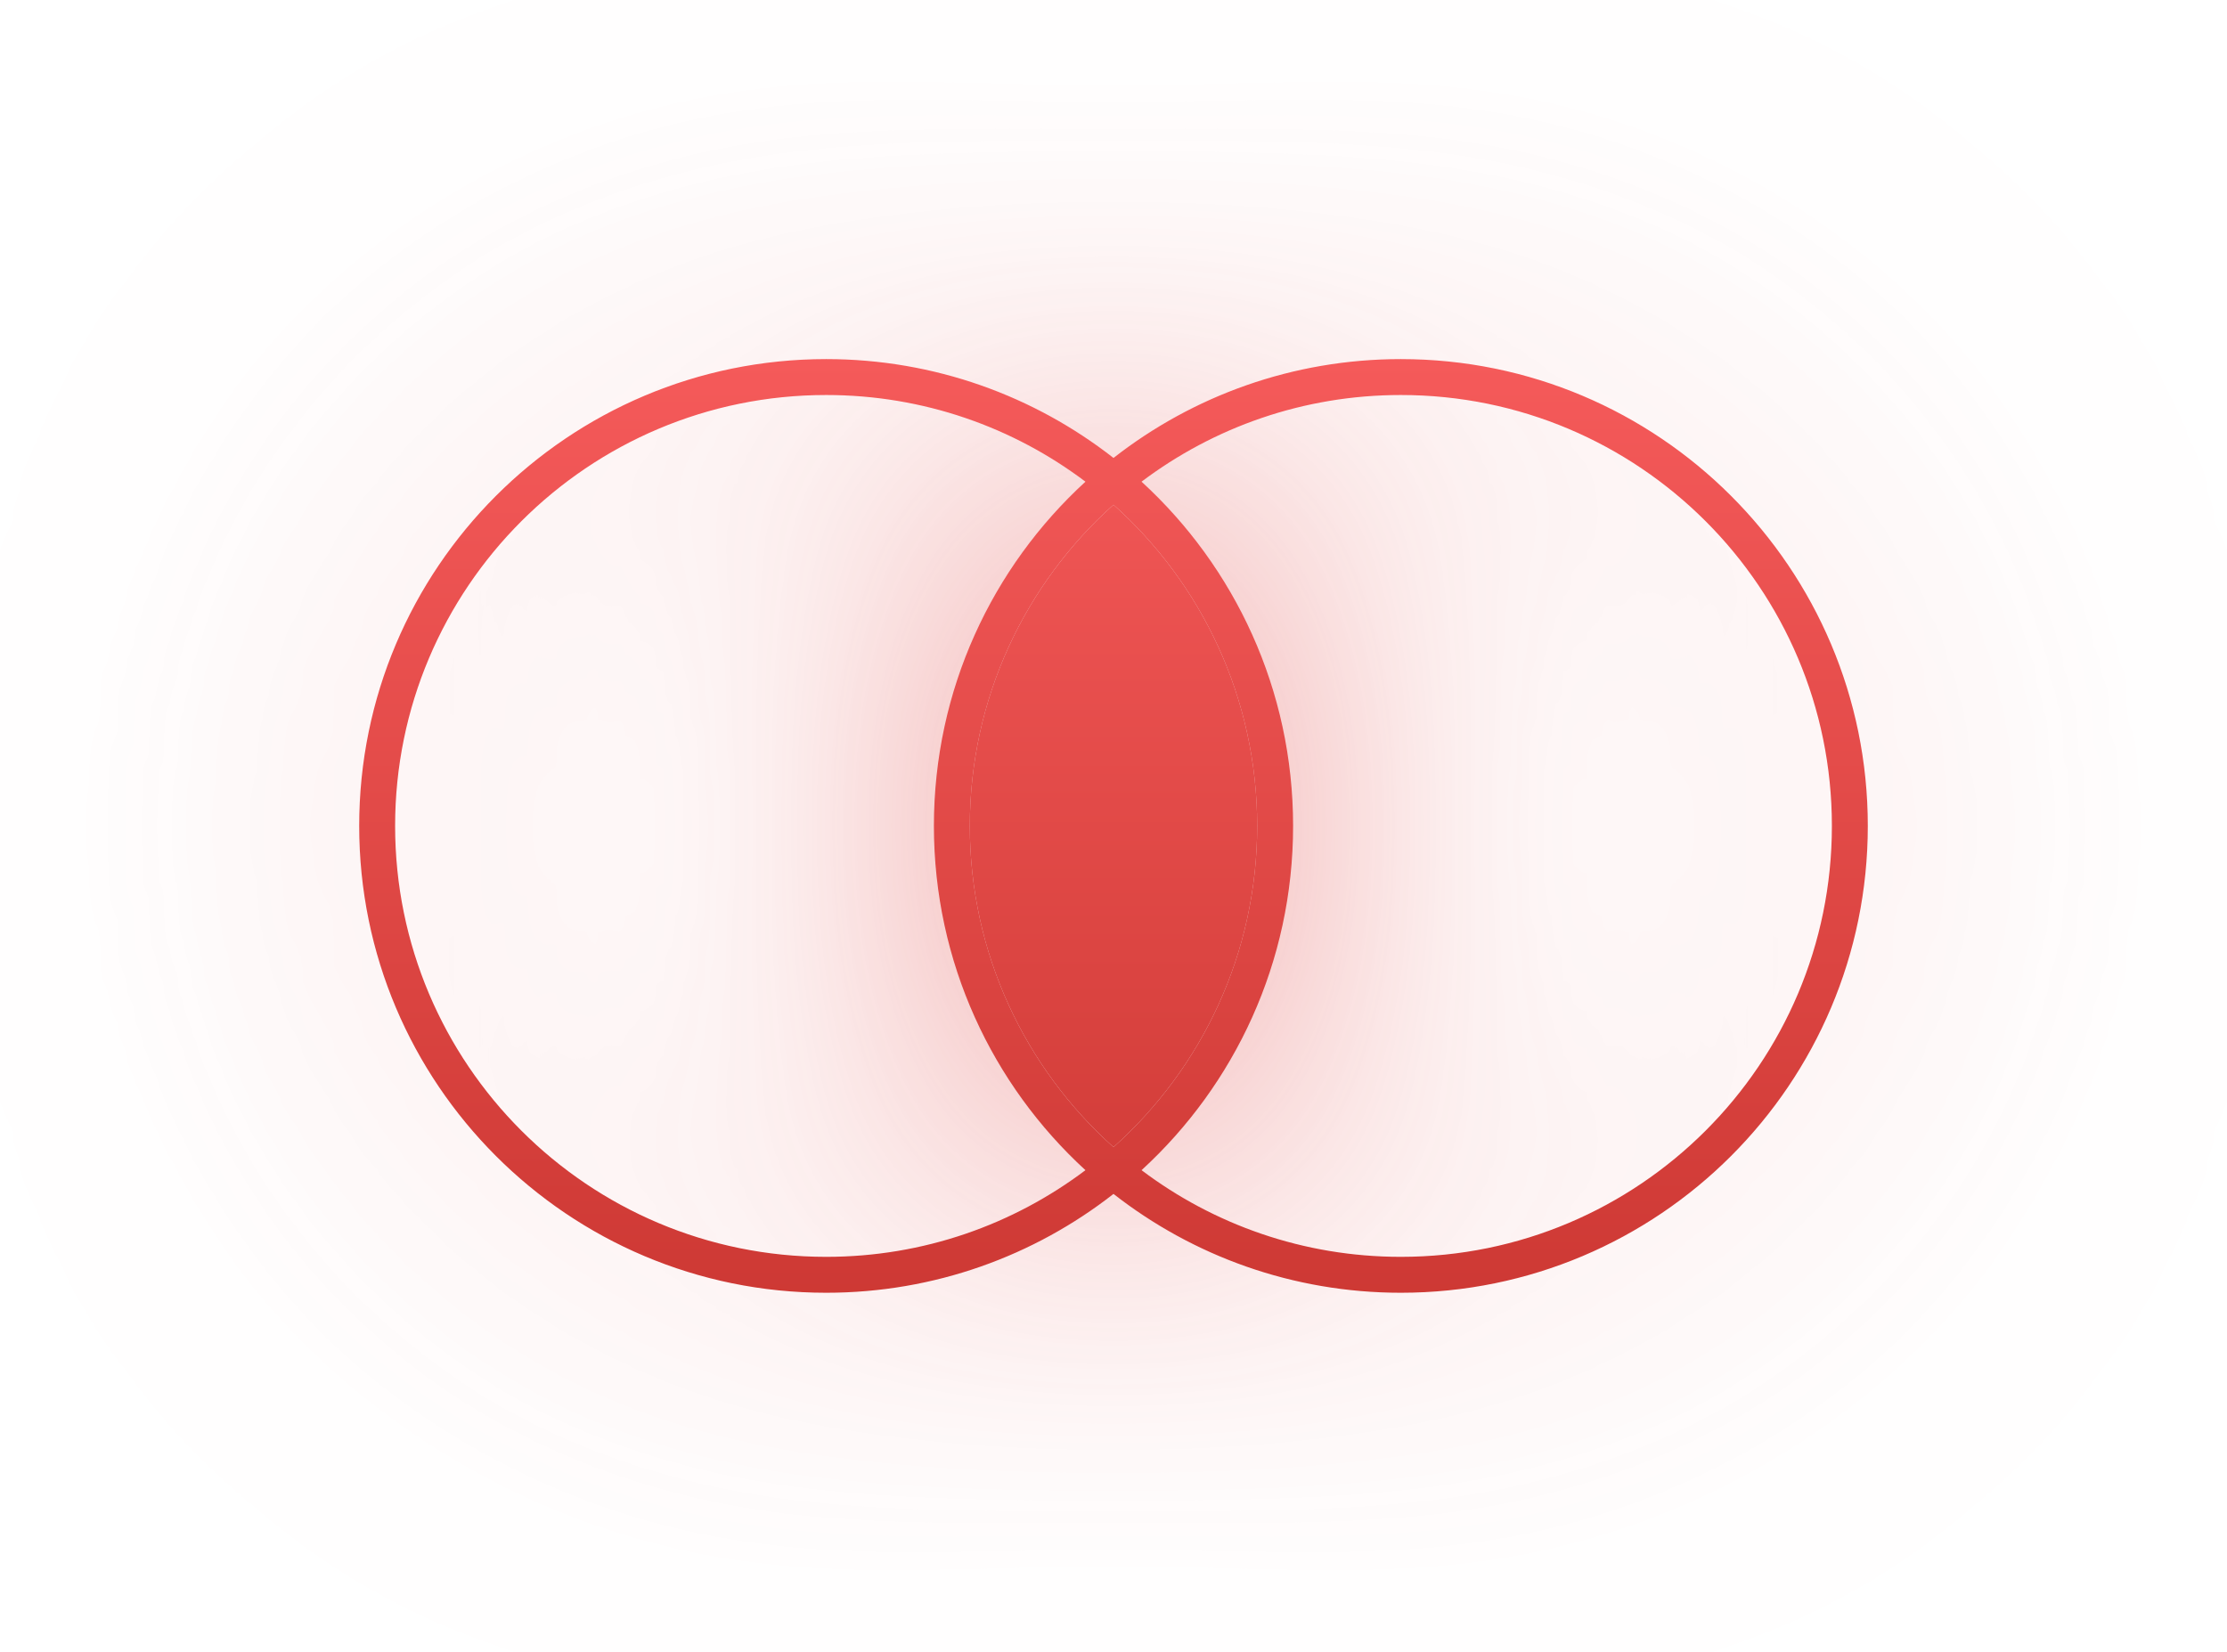
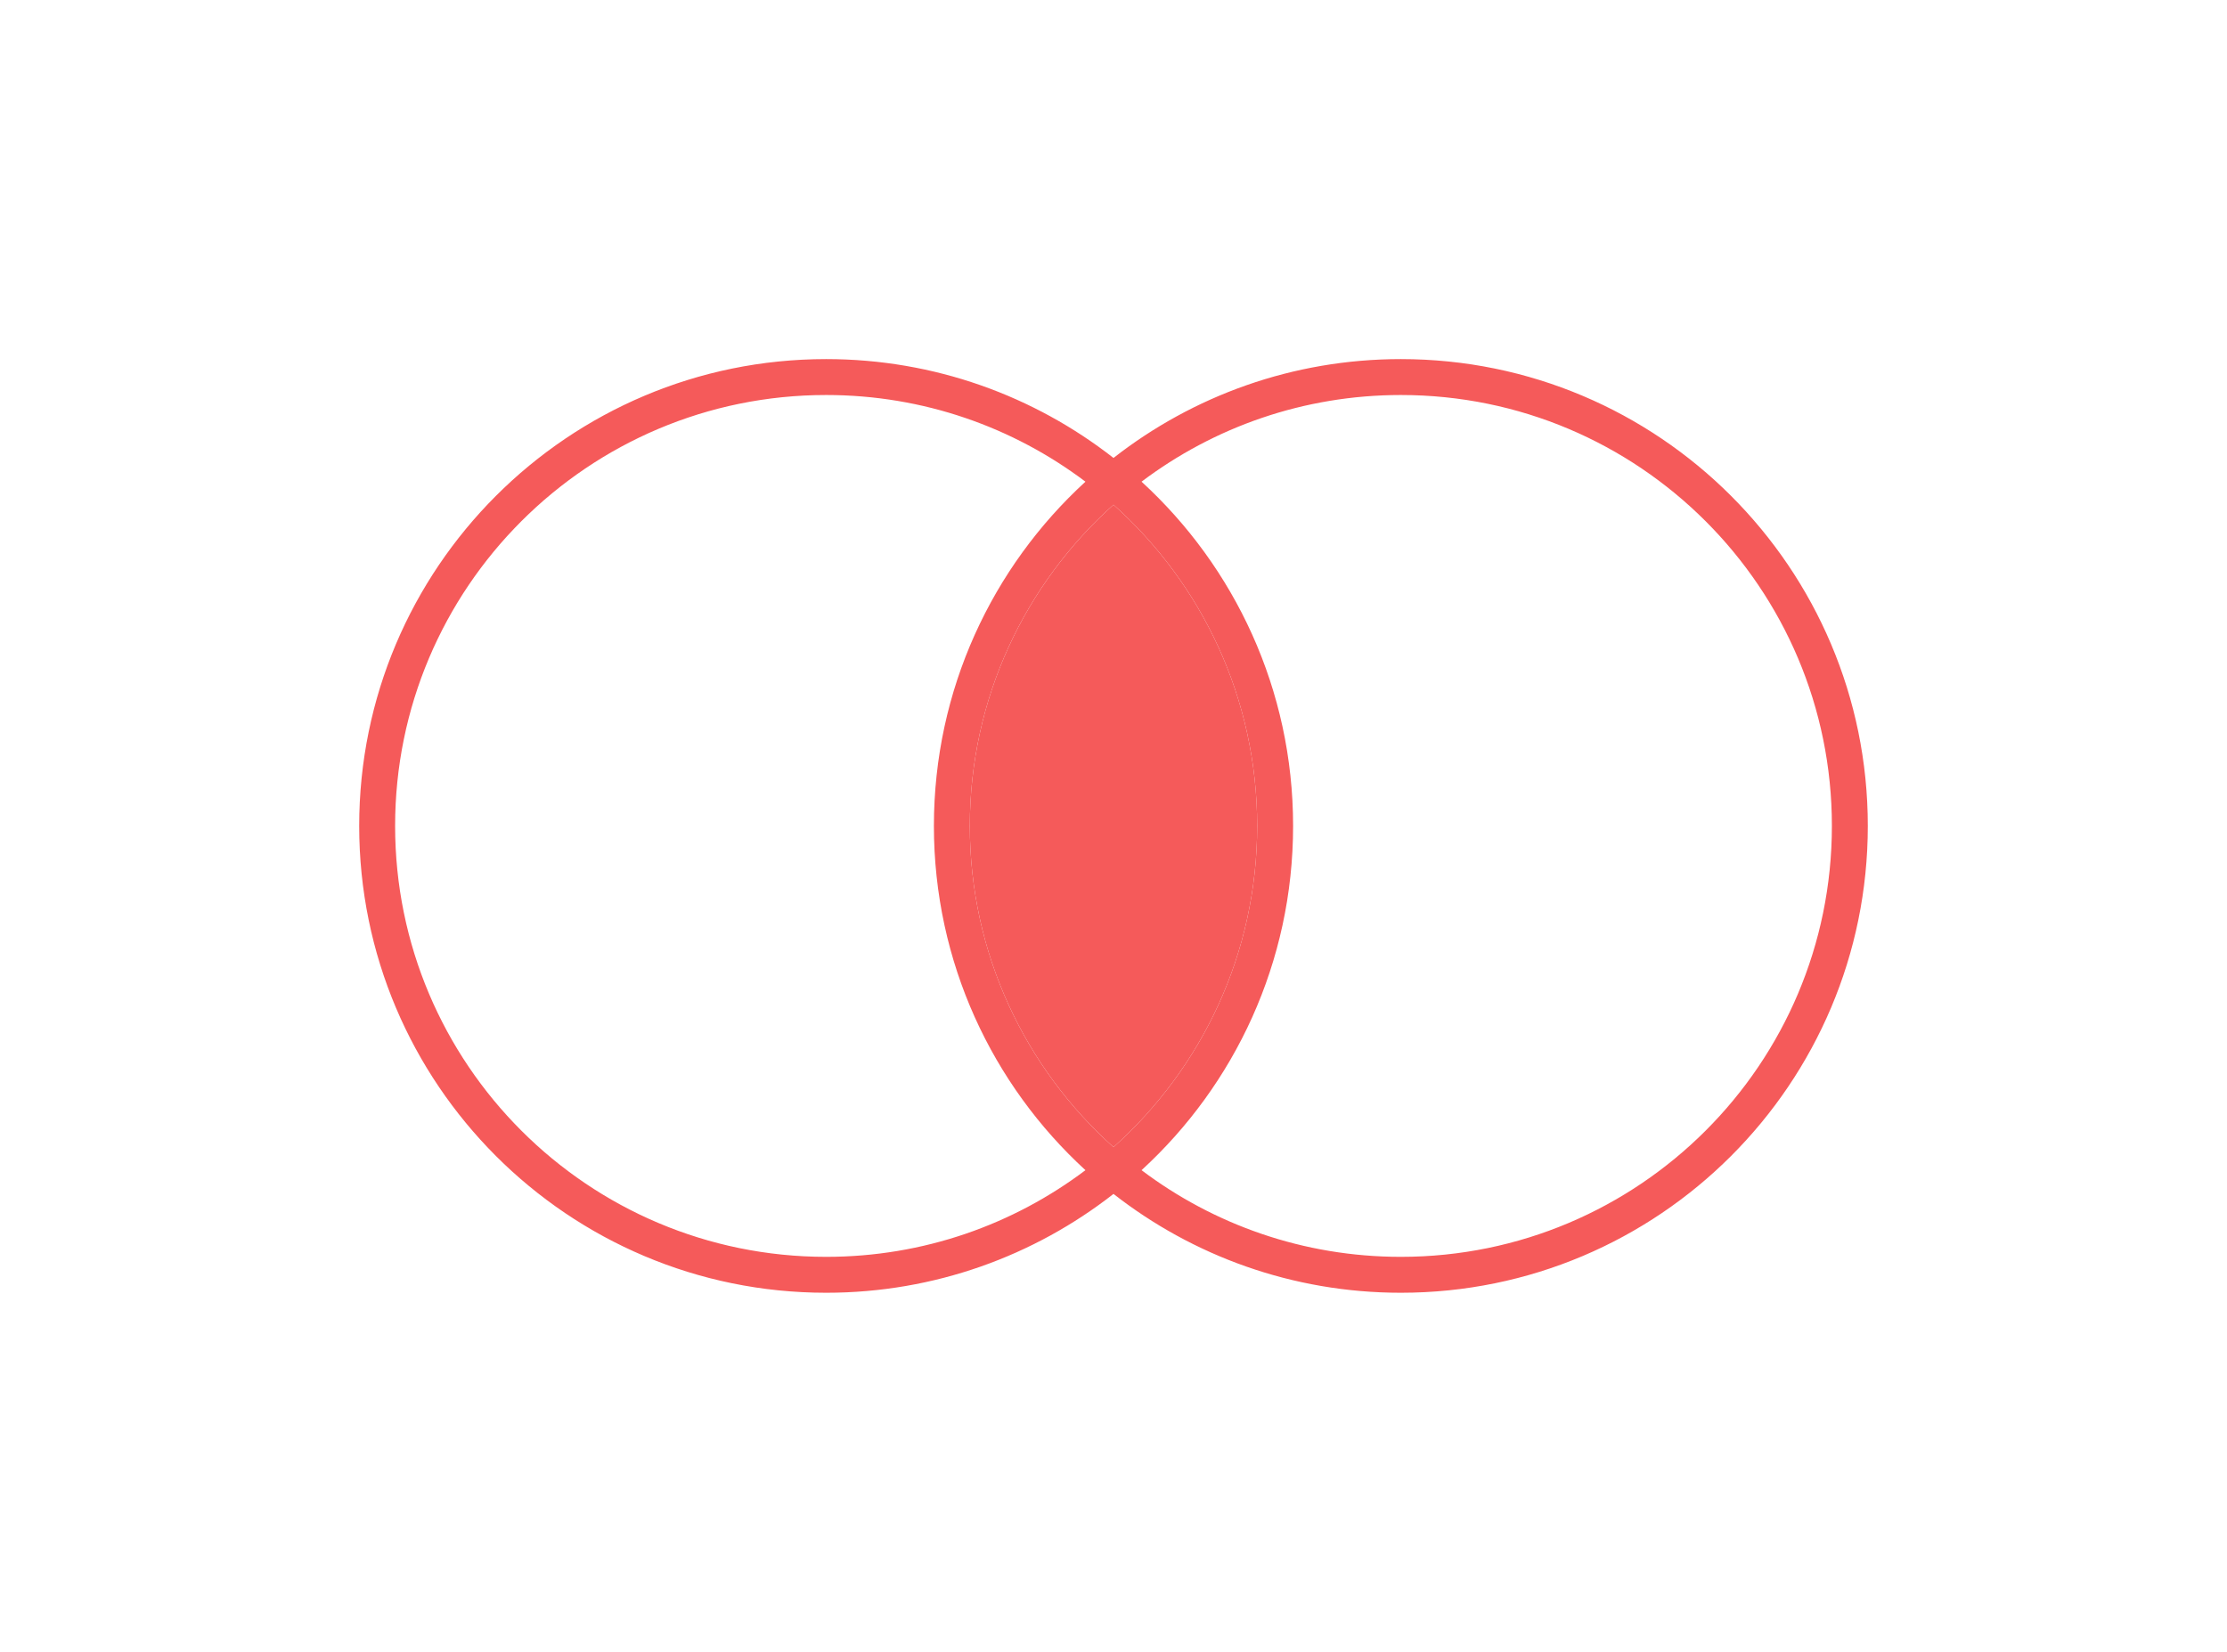
<svg xmlns="http://www.w3.org/2000/svg" width="124" height="92" viewBox="0 0 124 92" fill="none">
-   <g filter="url(#filter0_d)">
-     <path fill-rule="evenodd" clip-rule="evenodd" d="M62 66.495C57.588 69.944 52.034 72 46 72C31.641 72 20 60.359 20 46C20 31.641 31.641 20 46 20C52.034 20 57.588 22.056 62 25.505C66.412 22.056 71.966 20 78 20C92.359 20 104 31.641 104 46C104 60.359 92.359 72 78 72C71.966 72 66.412 69.944 62 66.495ZM60.438 65.173C56.421 68.203 51.42 70 46 70C32.745 70 22 59.255 22 46C22 32.745 32.745 22 46 22C51.42 22 56.421 23.797 60.438 26.827C55.252 31.58 52 38.41 52 46C52 53.59 55.252 60.42 60.438 65.173ZM63.562 26.827C67.579 23.797 72.58 22 78 22C91.255 22 102 32.745 102 46C102 59.255 91.255 70 78 70C72.58 70 67.579 68.203 63.562 65.173C68.748 60.42 72 53.59 72 46C72 38.41 68.748 31.58 63.562 26.827ZM62 28.111C66.91 32.506 70 38.892 70 46C70 53.108 66.91 59.494 62 63.889C57.09 59.494 54 53.108 54 46C54 38.892 57.09 32.506 62 28.111Z" fill="url(#paint0_linear)" />
-     <path d="M70 46C70 38.892 66.91 32.506 62 28.111C57.09 32.506 54 38.892 54 46C54 53.108 57.09 59.494 62 63.889C66.91 59.494 70 53.108 70 46Z" fill="url(#paint1_linear)" />
-   </g>
-   <defs>
-     <filter id="filter0_d" x="0" y="0" width="124" height="92" filterUnits="userSpaceOnUse" color-interpolation-filters="sRGB">
-       <feFlood flood-opacity="0" result="BackgroundImageFix" />
-       <feColorMatrix in="SourceAlpha" type="matrix" values="0 0 0 0 0 0 0 0 0 0 0 0 0 0 0 0 0 0 127 0" />
-       <feOffset />
-       <feGaussianBlur stdDeviation="10" />
-       <feColorMatrix type="matrix" values="0 0 0 0 0.882 0 0 0 0 0.286 0 0 0 0 0.278 0 0 0 0.6 0" />
-       <feBlend mode="normal" in2="BackgroundImageFix" result="effect1_dropShadow" />
-       <feBlend mode="normal" in="SourceGraphic" in2="effect1_dropShadow" result="shape" />
-     </filter>
-     <linearGradient id="paint0_linear" x1="62" y1="20" x2="62" y2="88.714" gradientUnits="userSpaceOnUse">
-       <stop stop-color="#F55A5A" />
-       <stop offset="1" stop-color="#C12E28" />
-     </linearGradient>
-     <linearGradient id="paint1_linear" x1="62" y1="20" x2="62" y2="88.714" gradientUnits="userSpaceOnUse">
-       <stop stop-color="#F55A5A" />
-       <stop offset="1" stop-color="#C12E28" />
-     </linearGradient>
-   </defs>
+   <path fill-rule="evenodd" clip-rule="evenodd" d="M62 66.495C57.588 69.944 52.034 72 46 72C31.641 72 20 60.359 20 46C20 31.641 31.641 20 46 20C52.034 20 57.588 22.056 62 25.505C66.412 22.056 71.966 20 78 20C92.359 20 104 31.641 104 46C104 60.359 92.359 72 78 72C71.966 72 66.412 69.944 62 66.495ZM60.438 65.173C56.421 68.203 51.42 70 46 70C32.745 70 22 59.255 22 46C22 32.745 32.745 22 46 22C51.42 22 56.421 23.797 60.438 26.827C55.252 31.58 52 38.41 52 46C52 53.59 55.252 60.42 60.438 65.173ZM63.562 26.827C67.579 23.797 72.58 22 78 22C91.255 22 102 32.745 102 46C102 59.255 91.255 70 78 70C72.58 70 67.579 68.203 63.562 65.173C68.748 60.42 72 53.59 72 46C72 38.41 68.748 31.58 63.562 26.827ZM62 28.111C66.91 32.506 70 38.892 70 46C70 53.108 66.91 59.494 62 63.889C57.09 59.494 54 53.108 54 46C54 38.892 57.09 32.506 62 28.111Z" fill="#F55A5A" />
+   <path d="M70 46C70 38.892 66.91 32.506 62 28.111C57.09 32.506 54 38.892 54 46C54 53.108 57.09 59.494 62 63.889C66.91 59.494 70 53.108 70 46Z" fill="#F55A5A" />
</svg>
